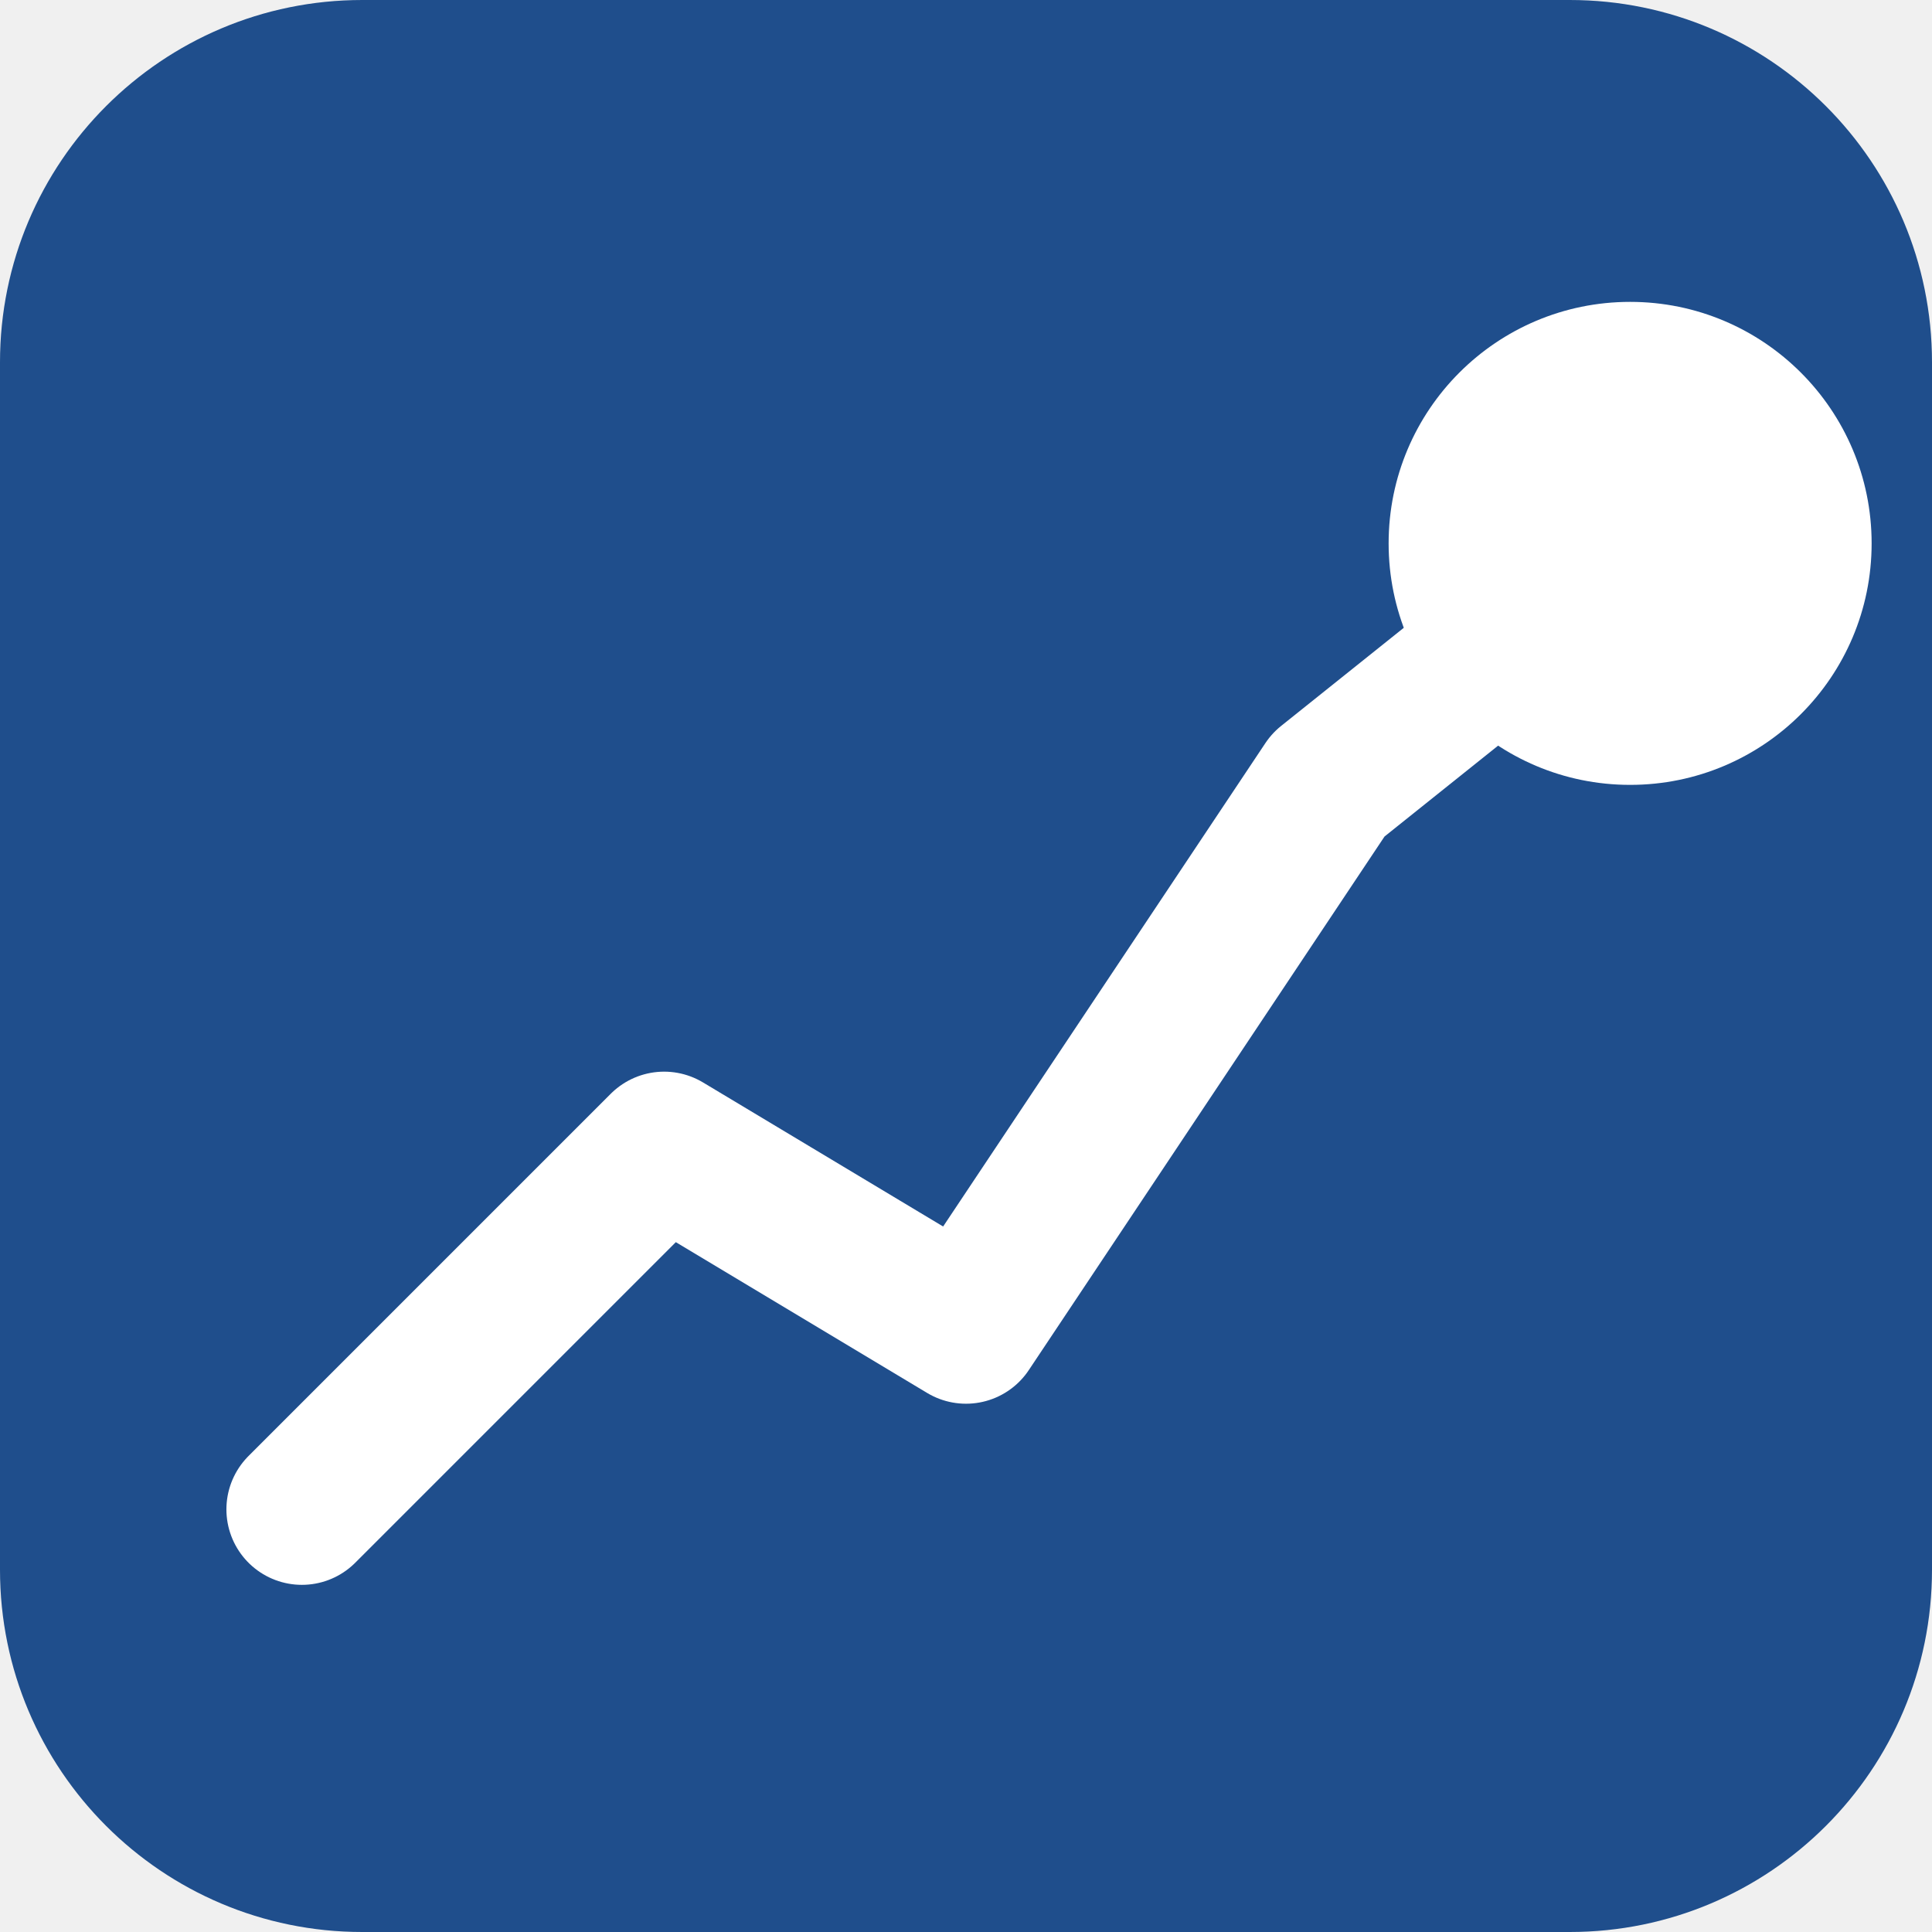
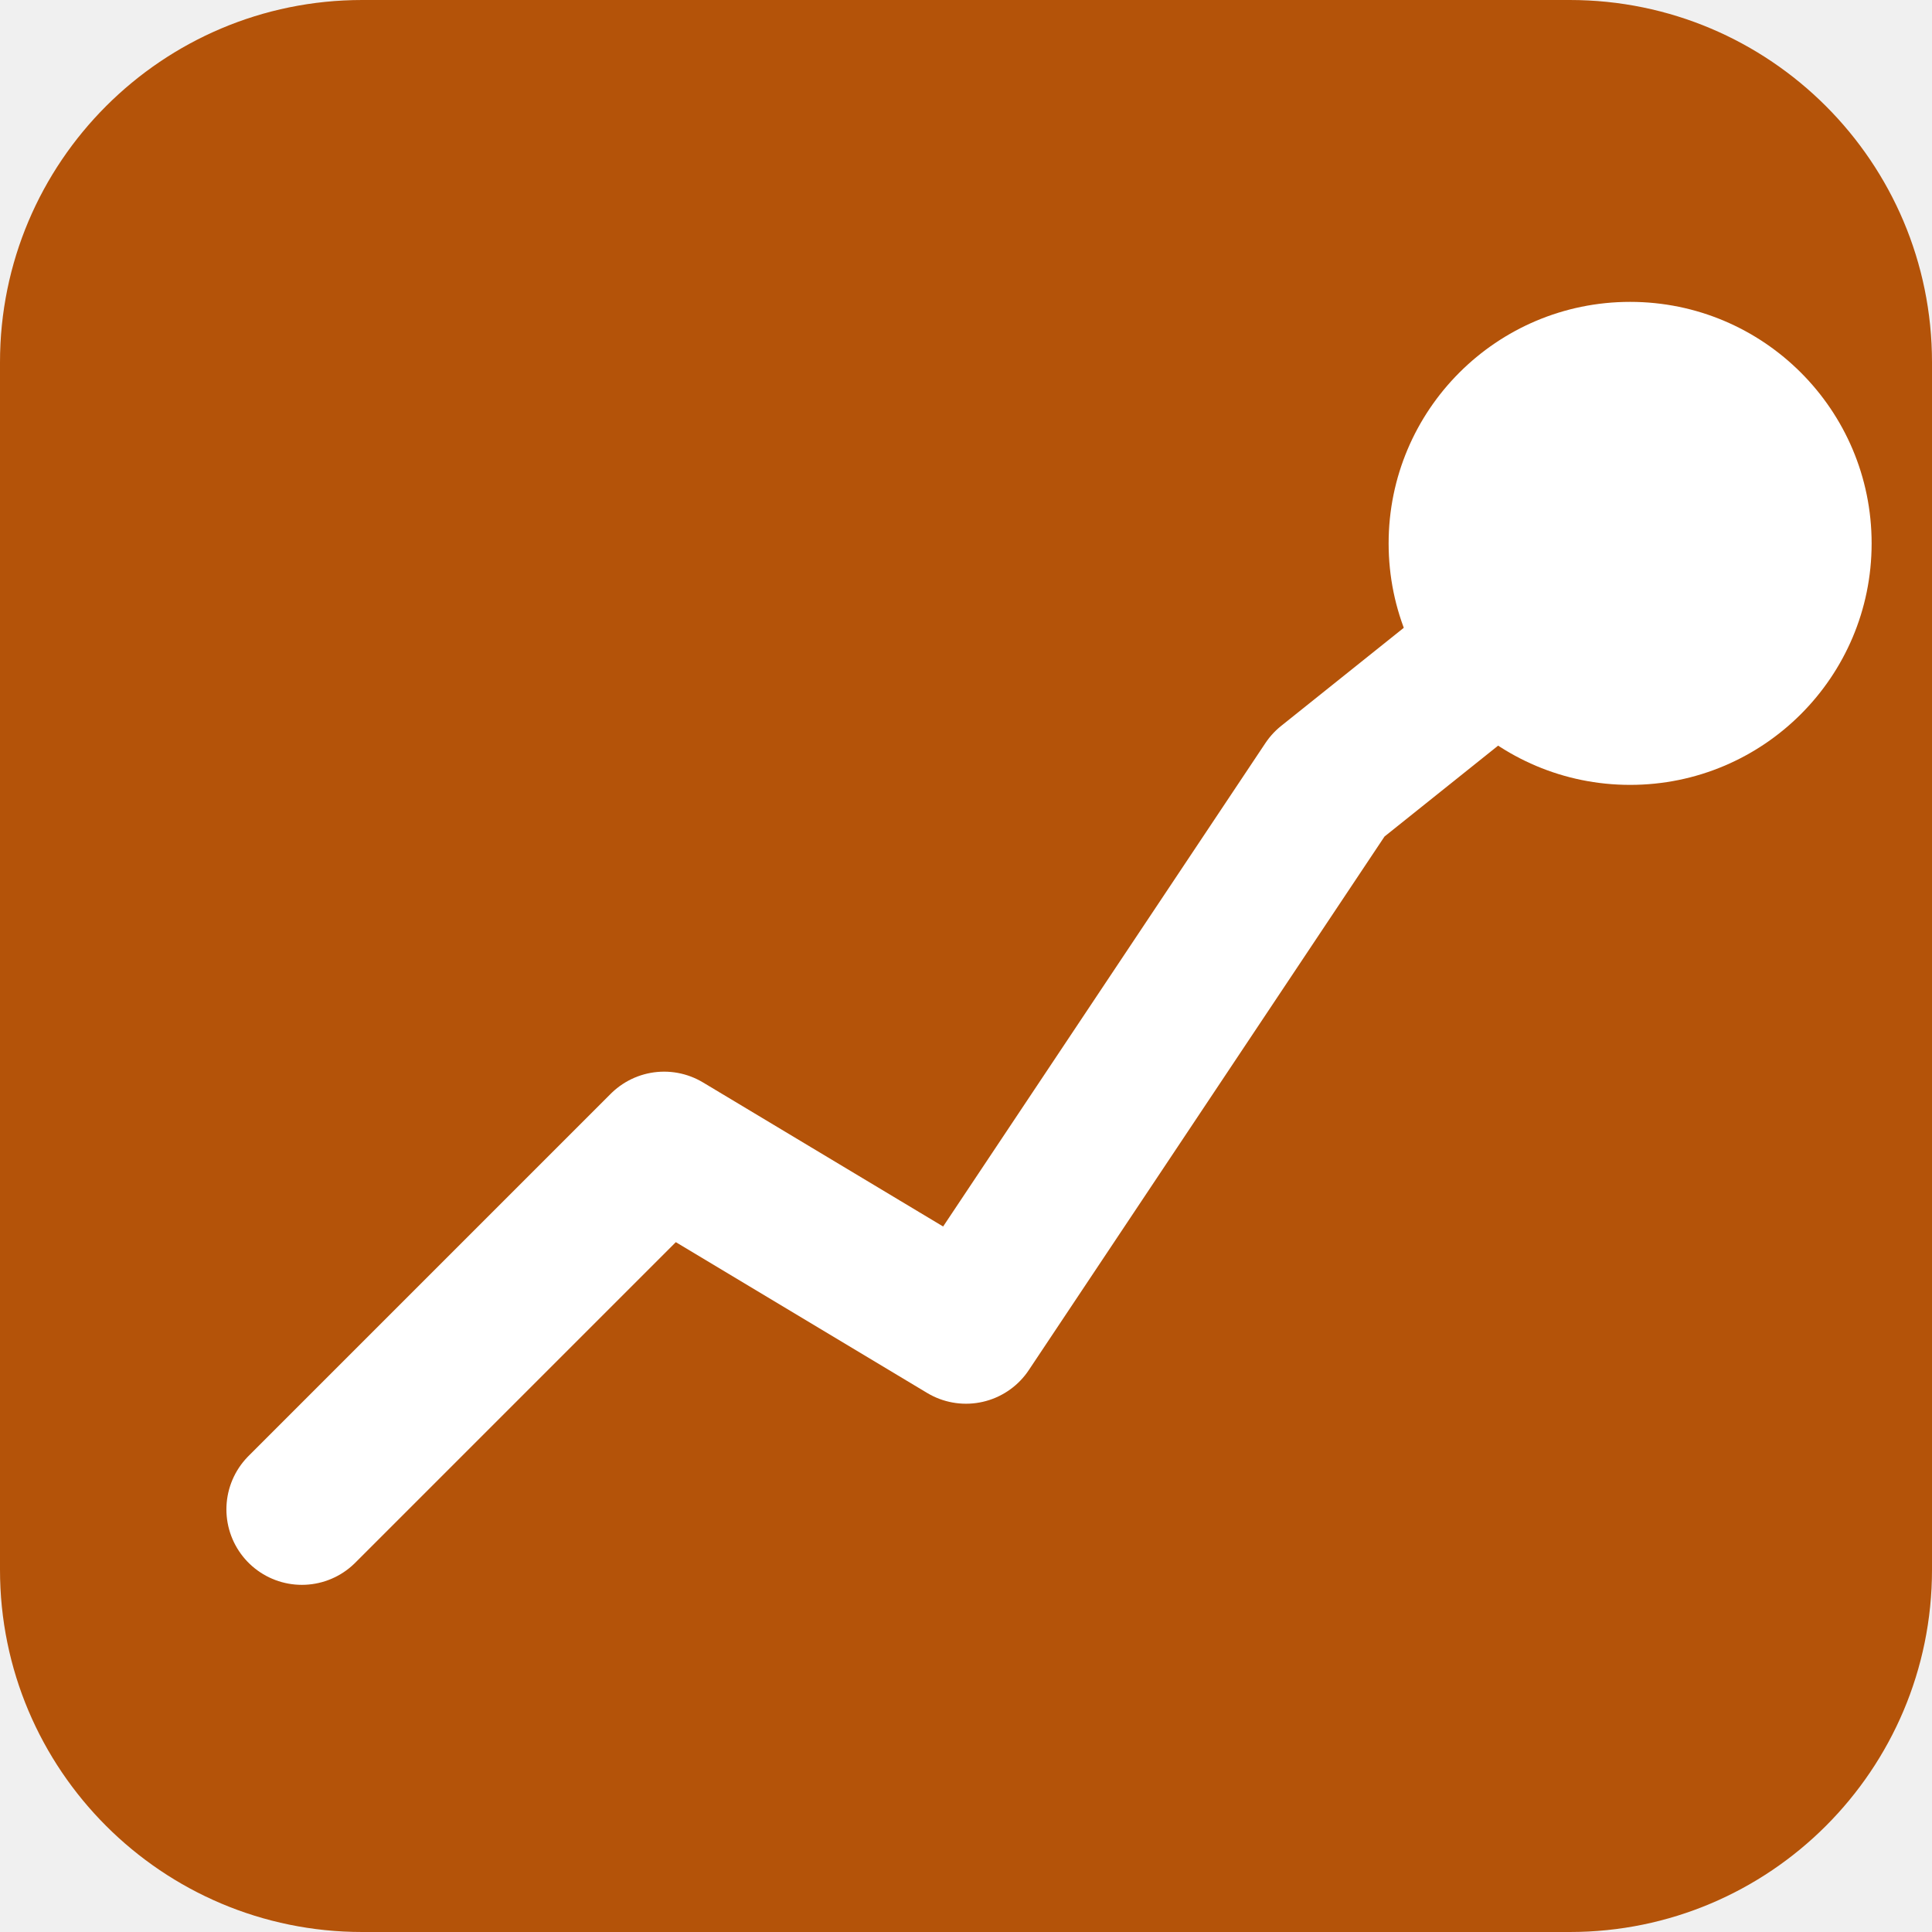
<svg xmlns="http://www.w3.org/2000/svg" viewBox="0 0 64 64">
-   <rect width="64" height="64" rx="12" fill="#1f4e8c" />
+   <rect width="64" height="64" rx="12" fill="#b45309" />
  <polyline points="10,50 22,38 32,44 44,26 54,18" fill="none" stroke="white" stroke-width="5" stroke-linejoin="round" stroke-linecap="round" />
  <circle cx="54" cy="18" r="8" fill="white" />
</svg>
